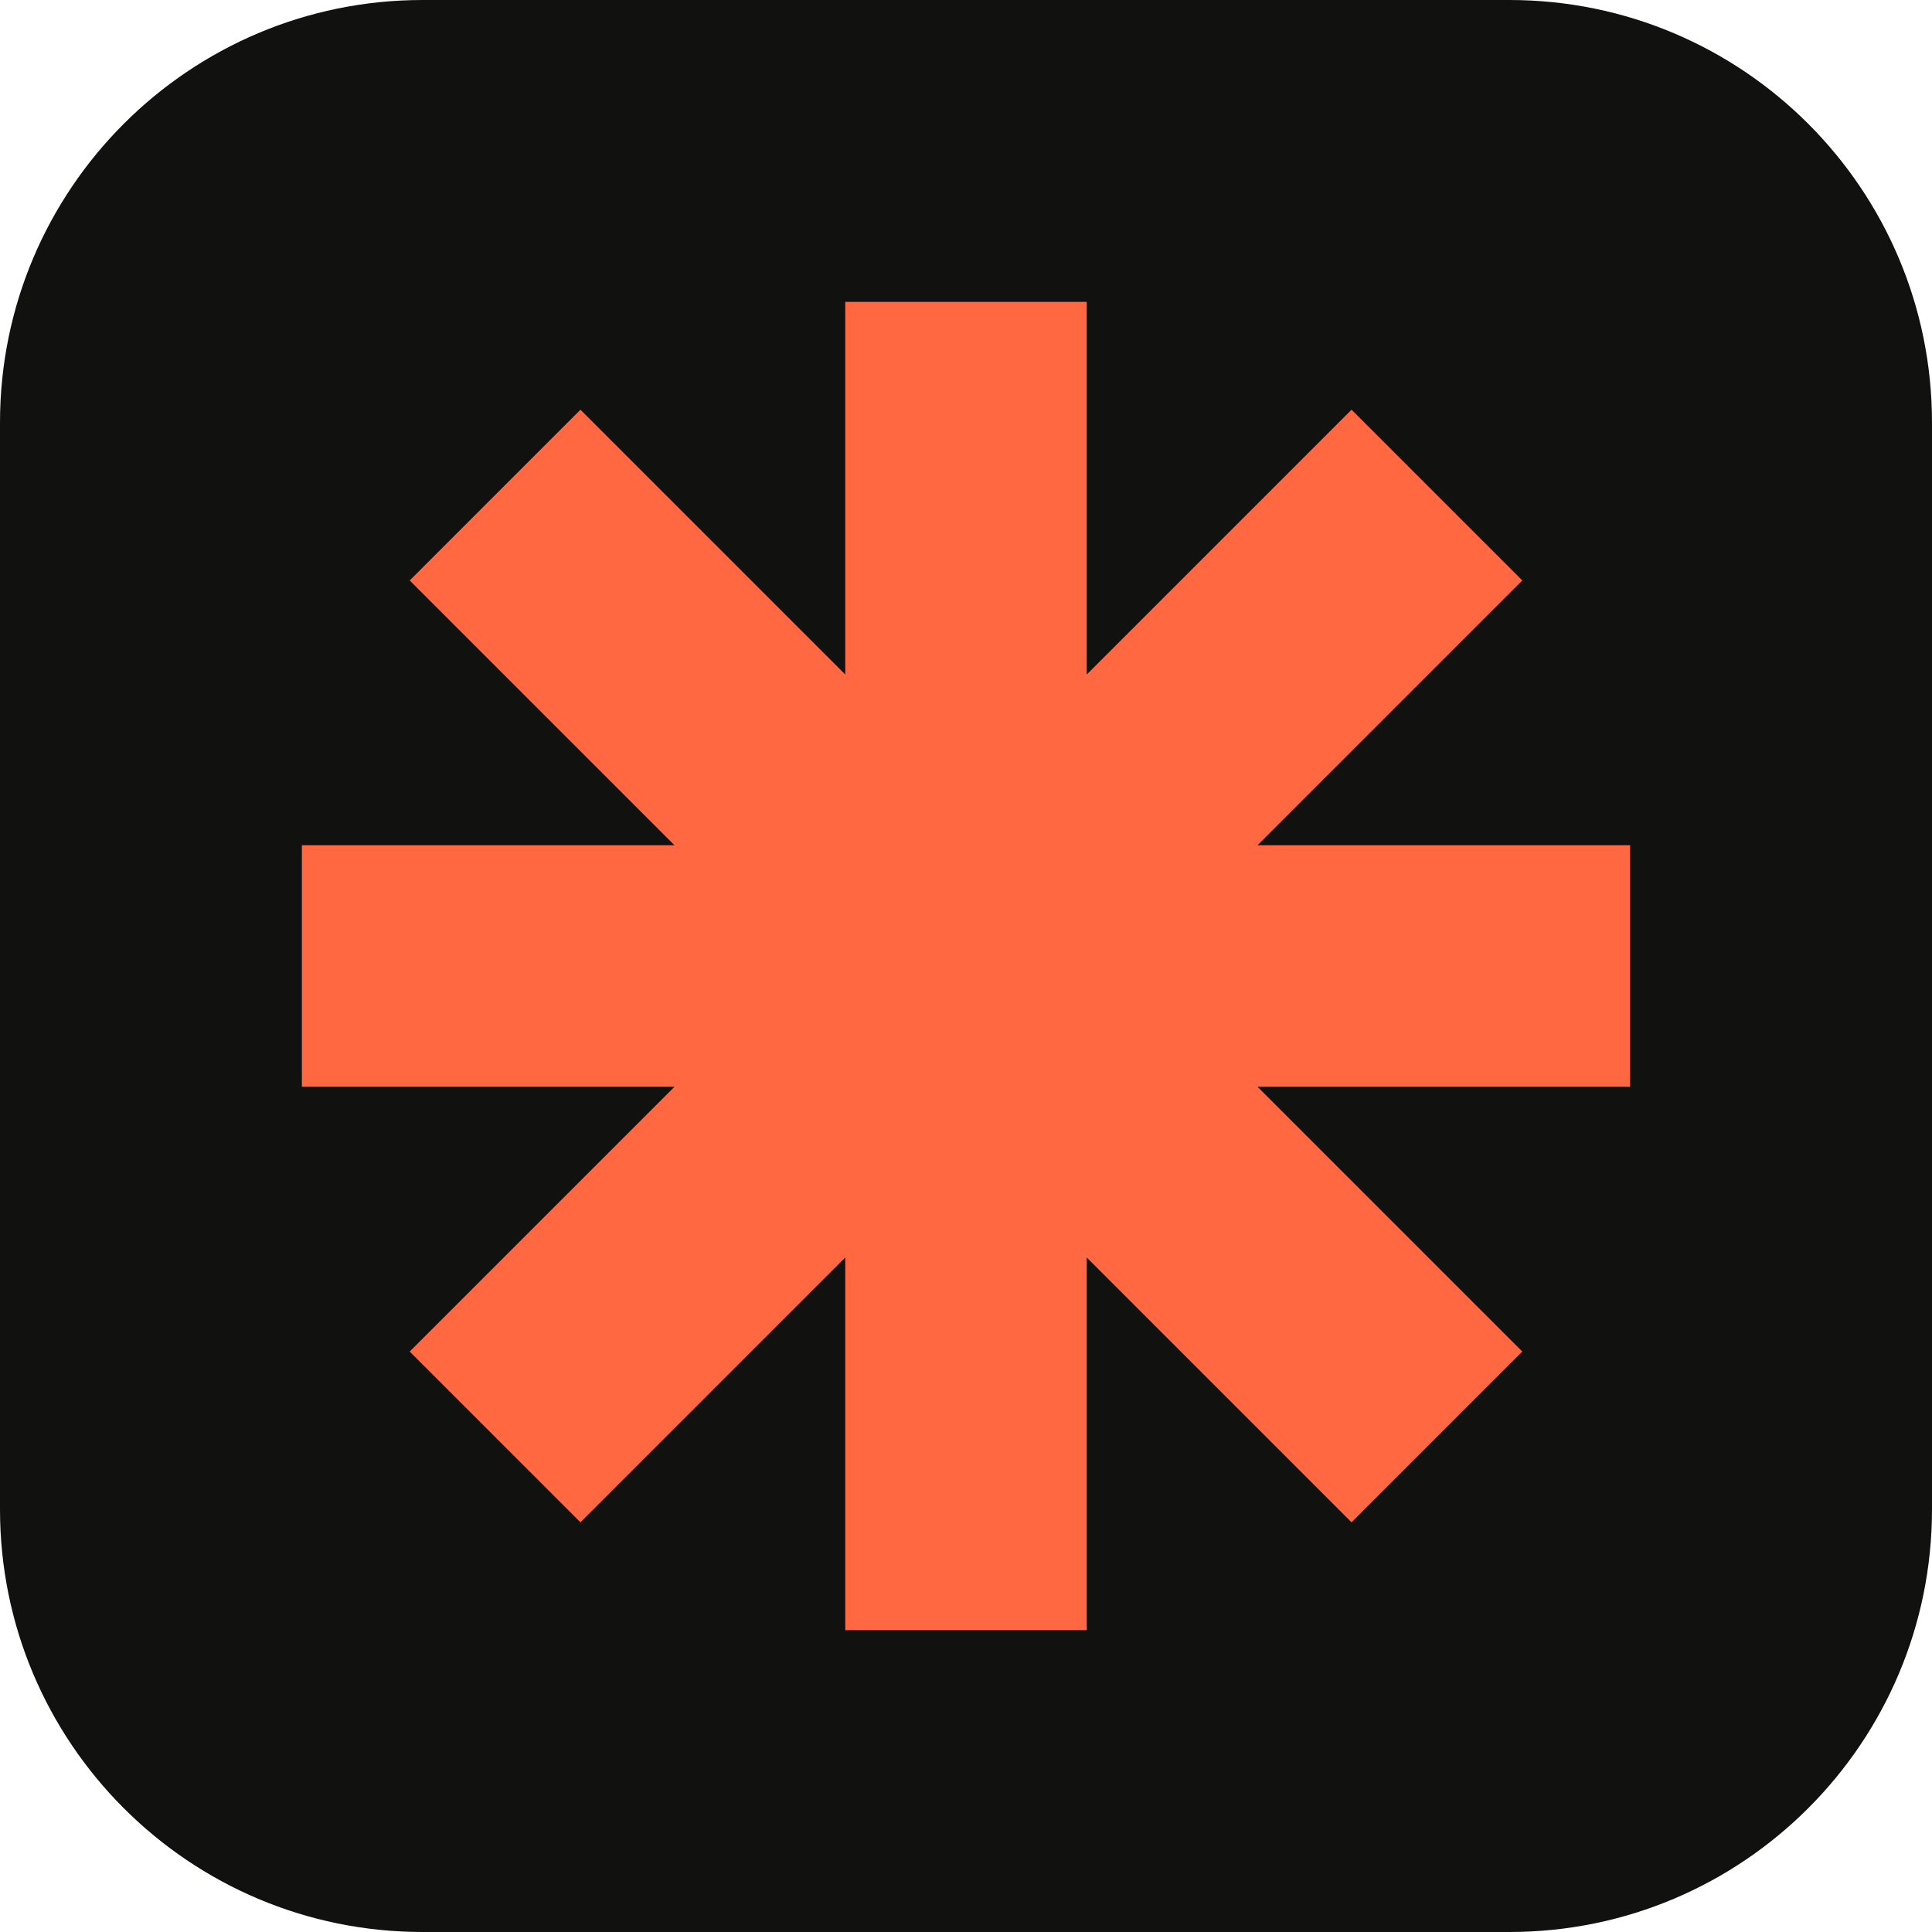
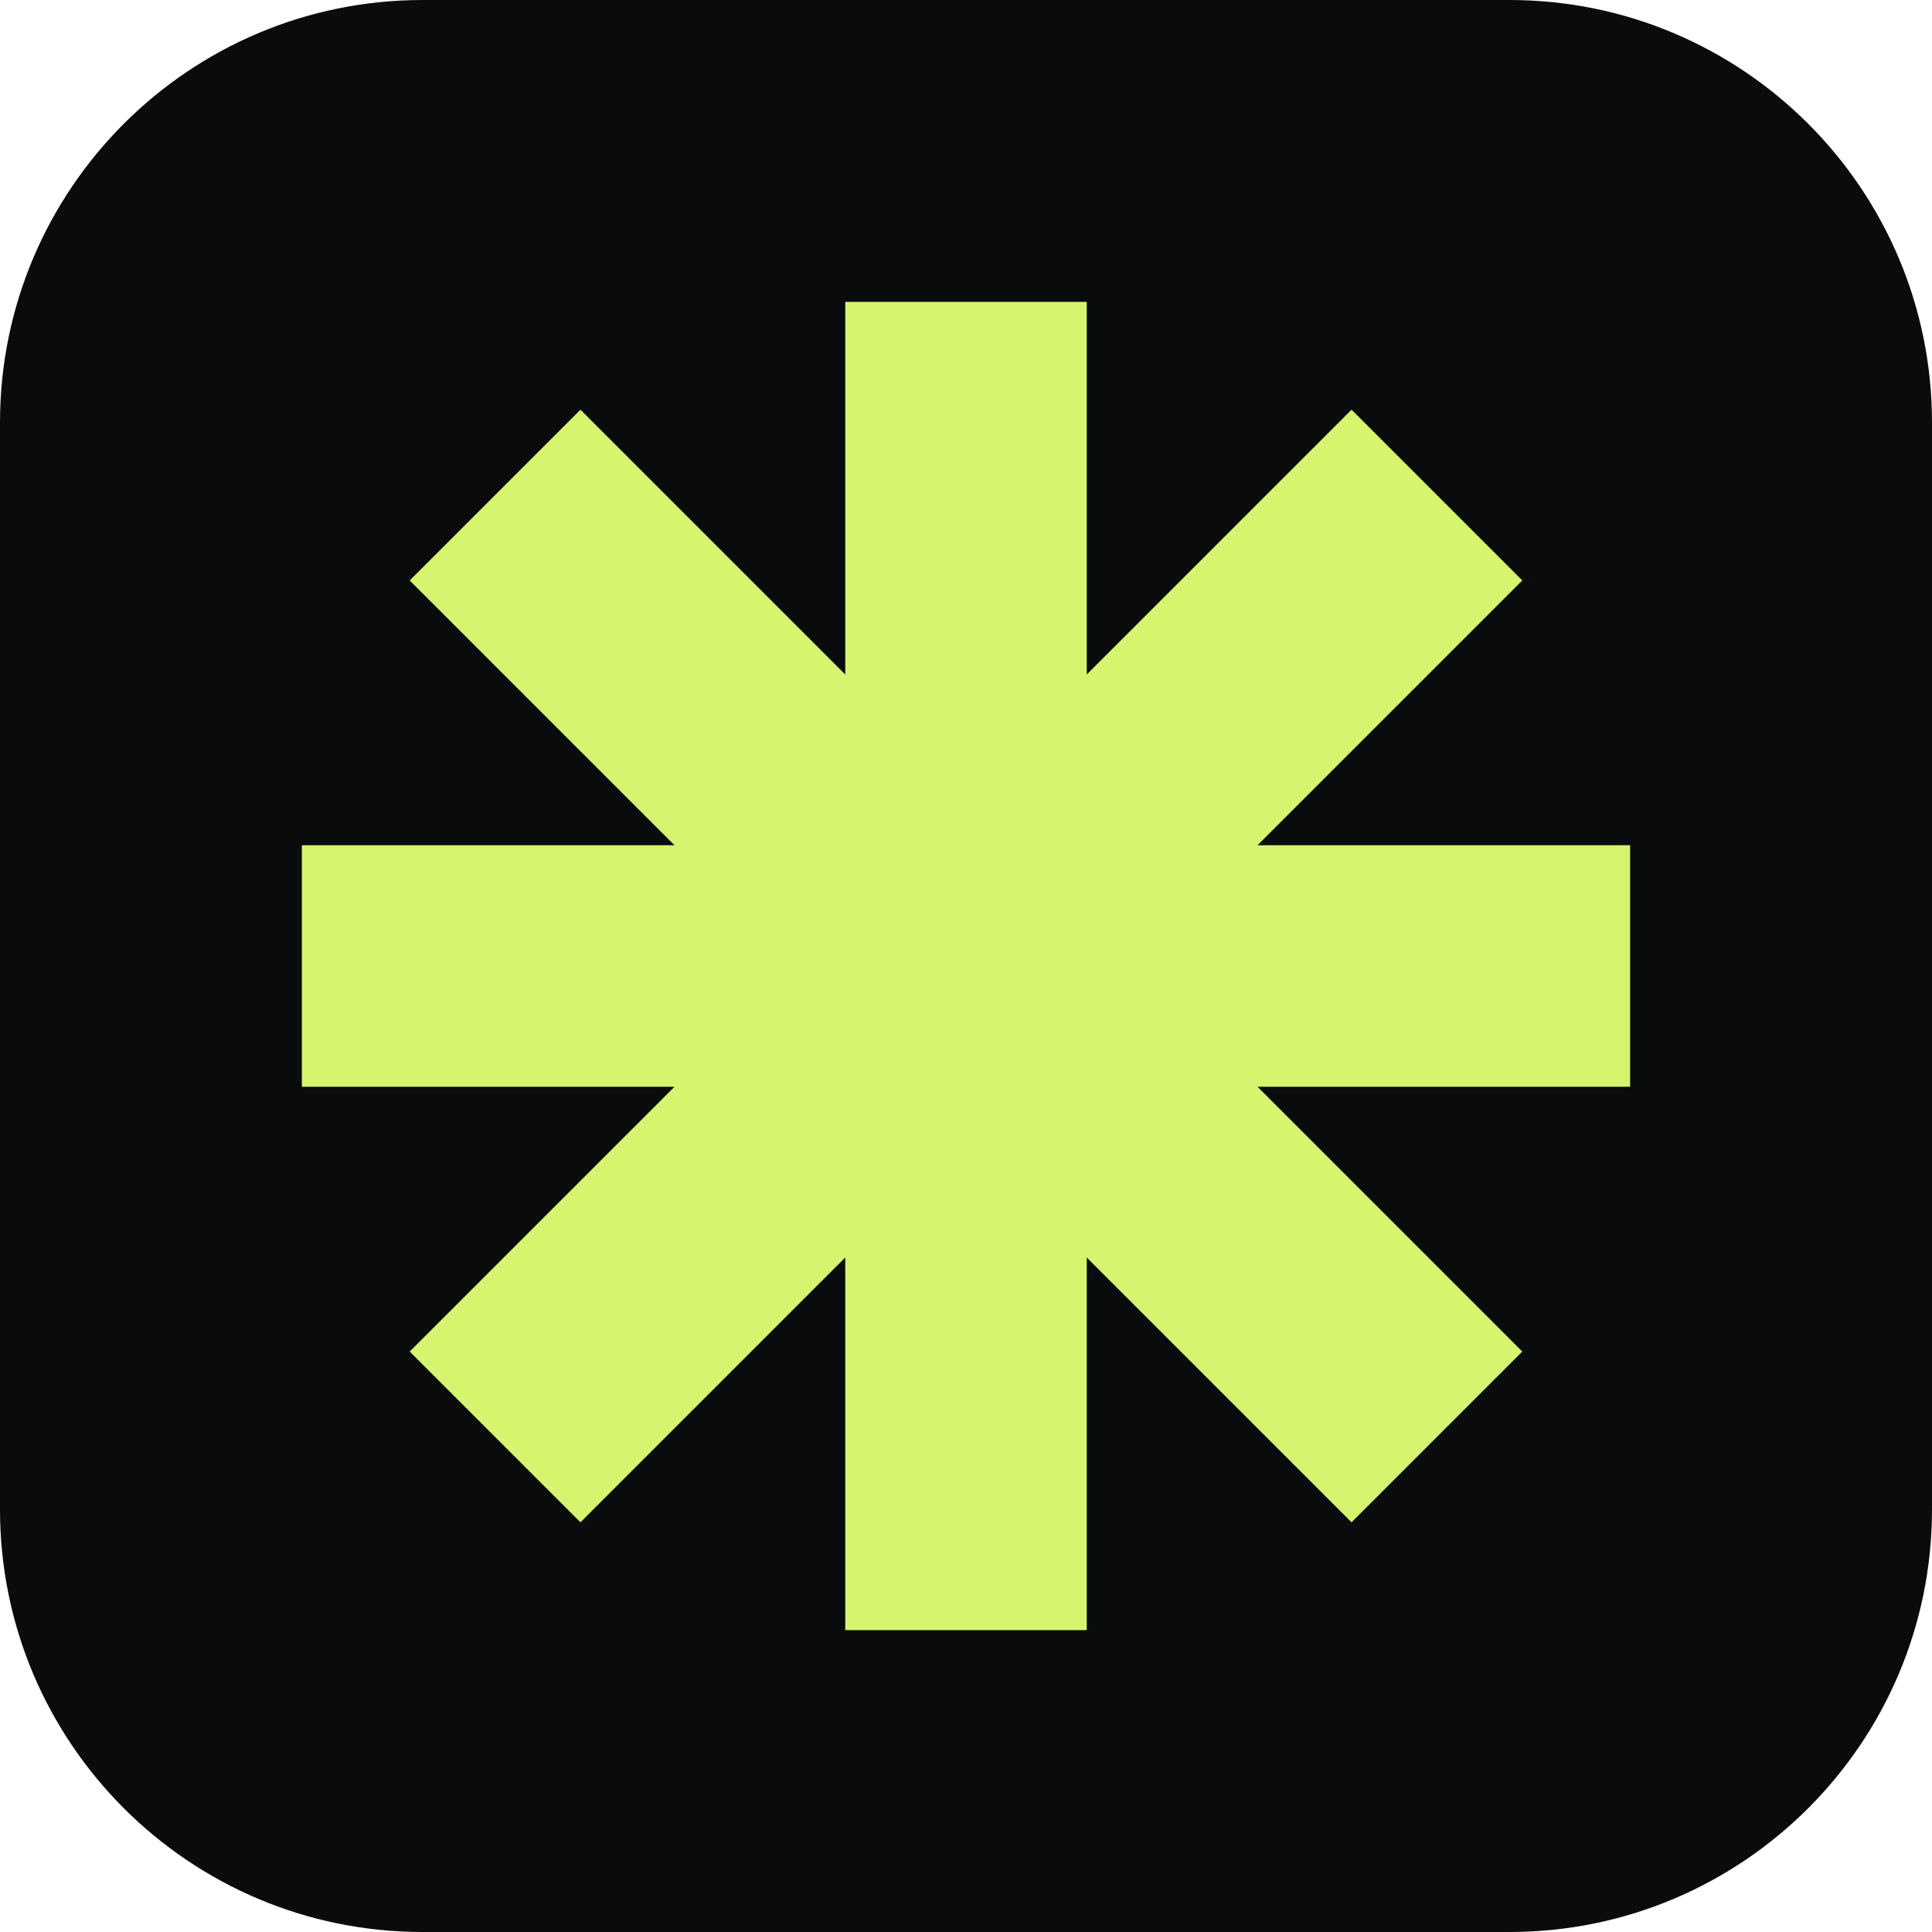
<svg xmlns="http://www.w3.org/2000/svg" viewBox="0 0 64 64">
-   <rect width="64" height="64" rx="14" fill="#11110f" />
-   <path d="M32 10v44M10 32h44M16.4 16.4l31.2 31.2M16.4 47.6l31.2-31.2" stroke="#ff6840" stroke-width="8" />
+   <rect width="64" height="64" rx="14" fill="#0a0b0d" />
+   <path d="M32 10v44M10 32h44M16.4 16.4l31.2 31.2M16.4 47.6l31.2-31.2" stroke="#d5f56e" stroke-width="8" />
</svg>
